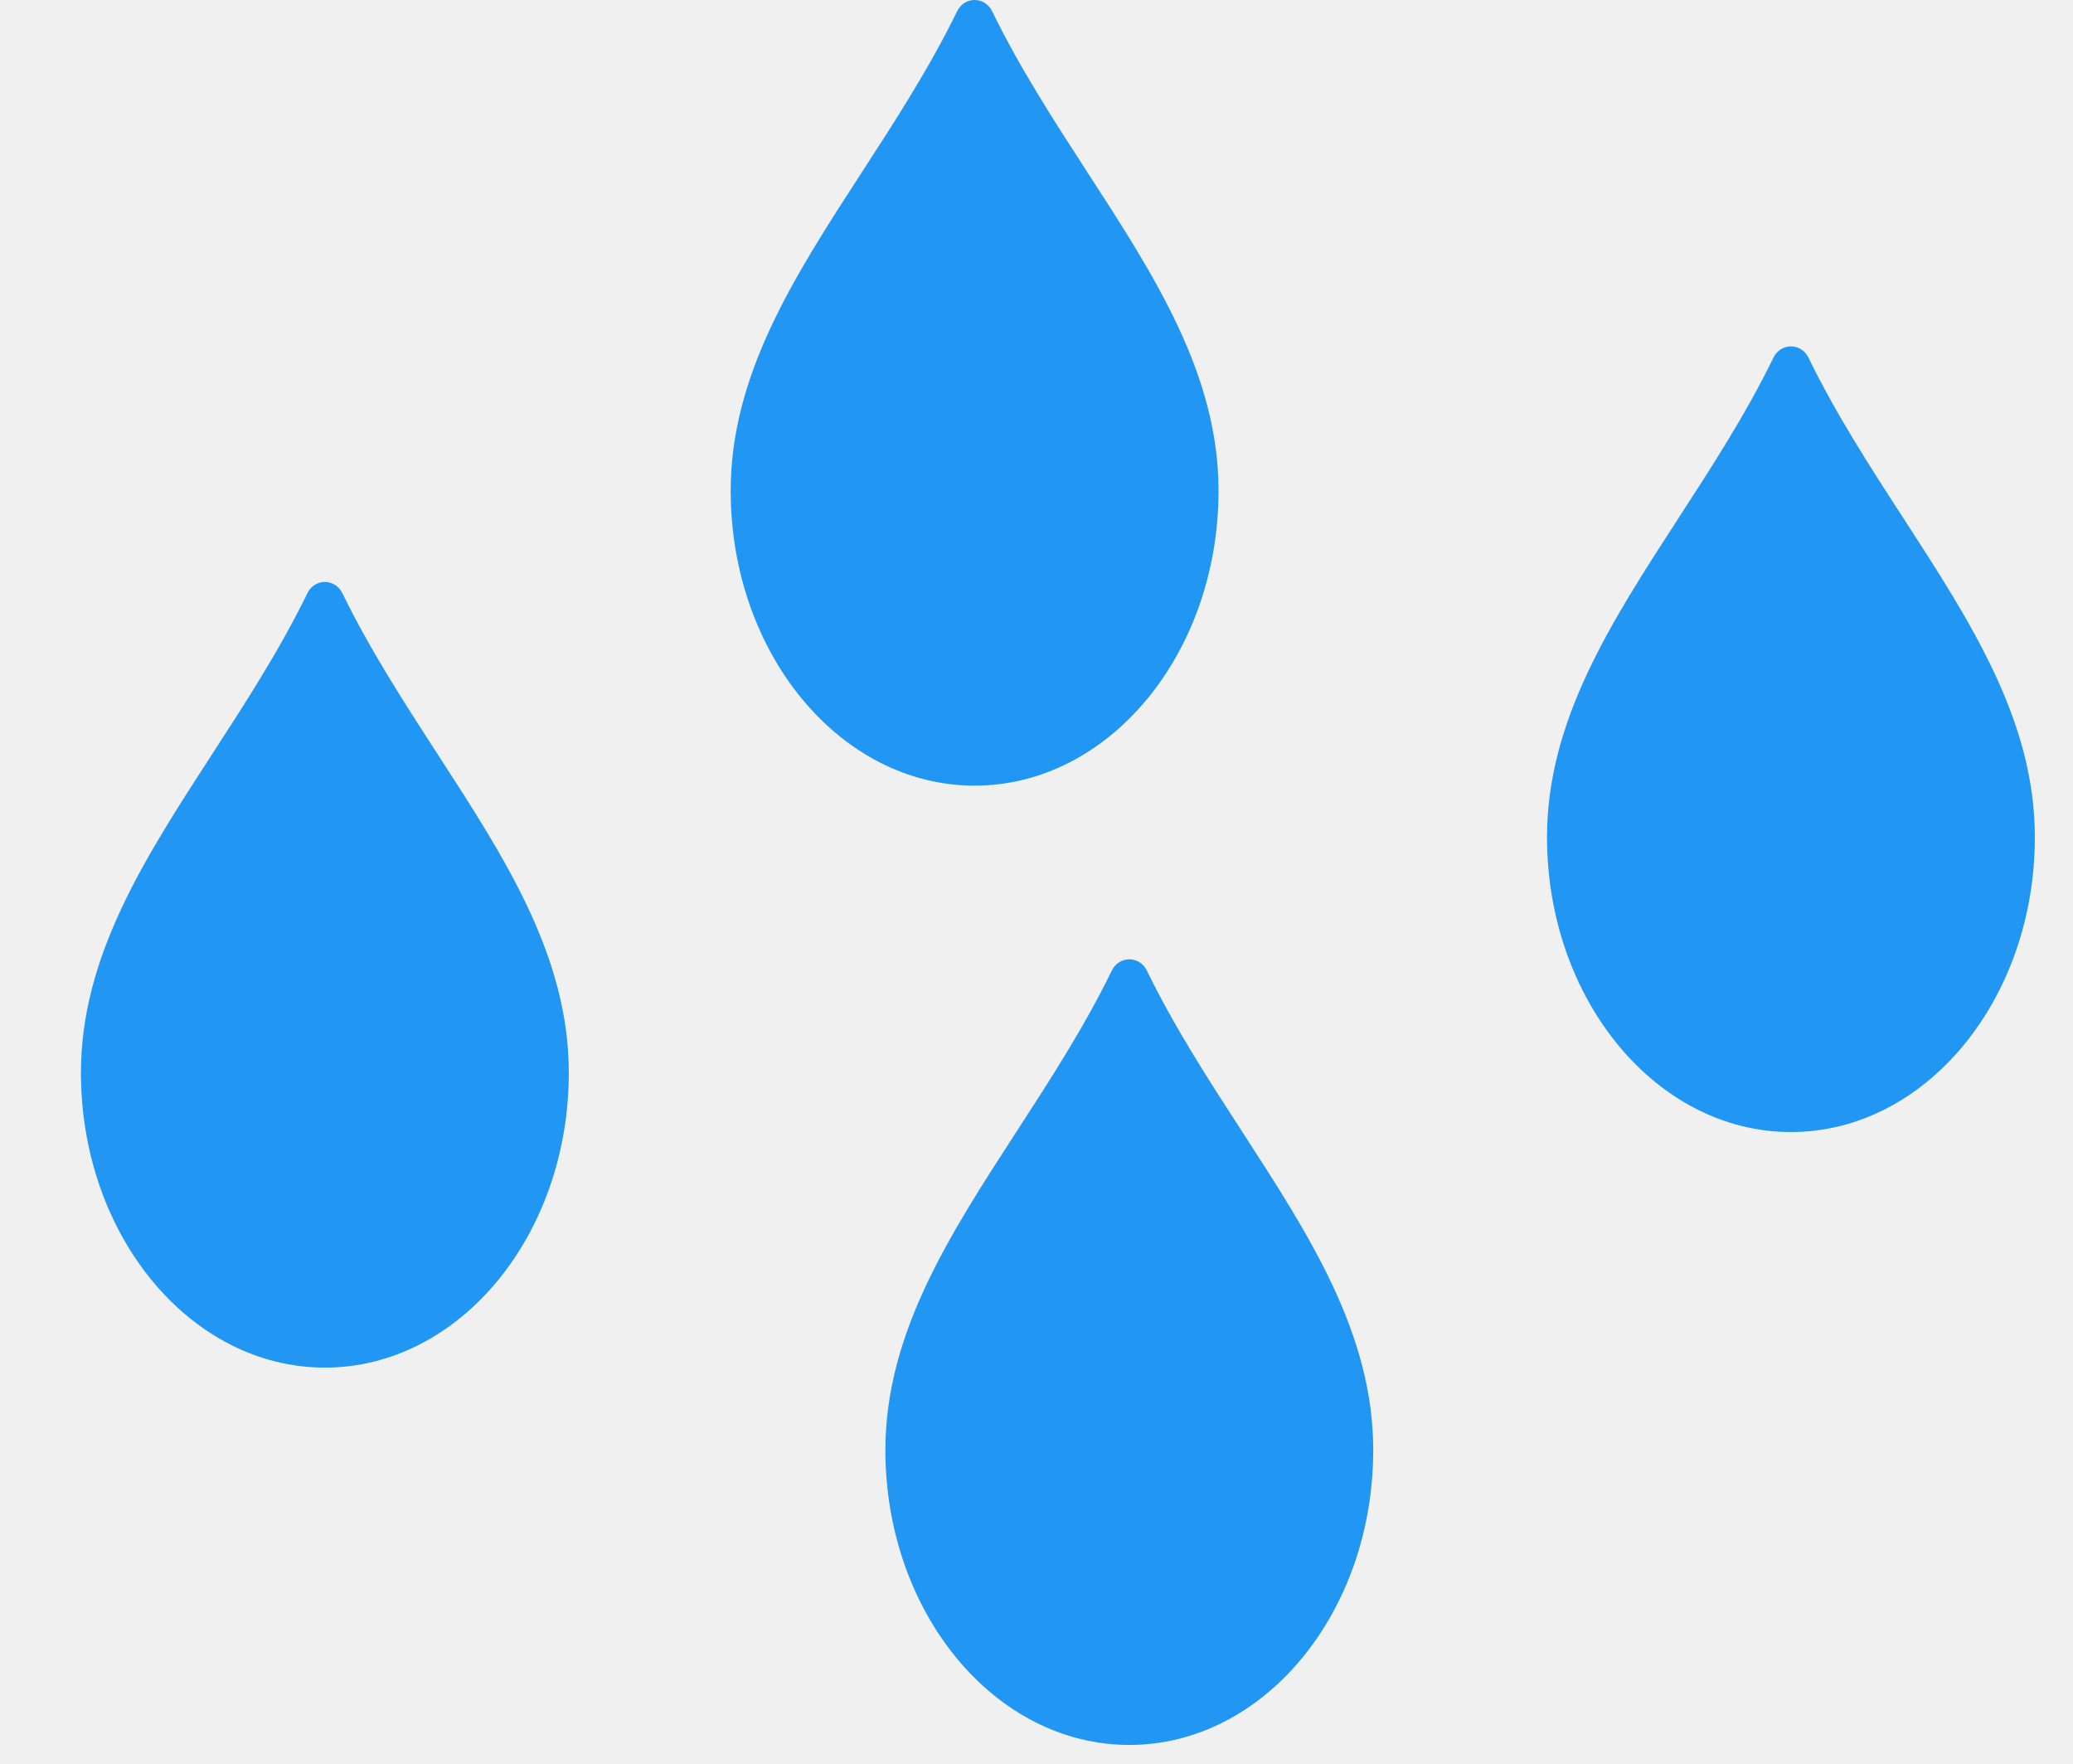
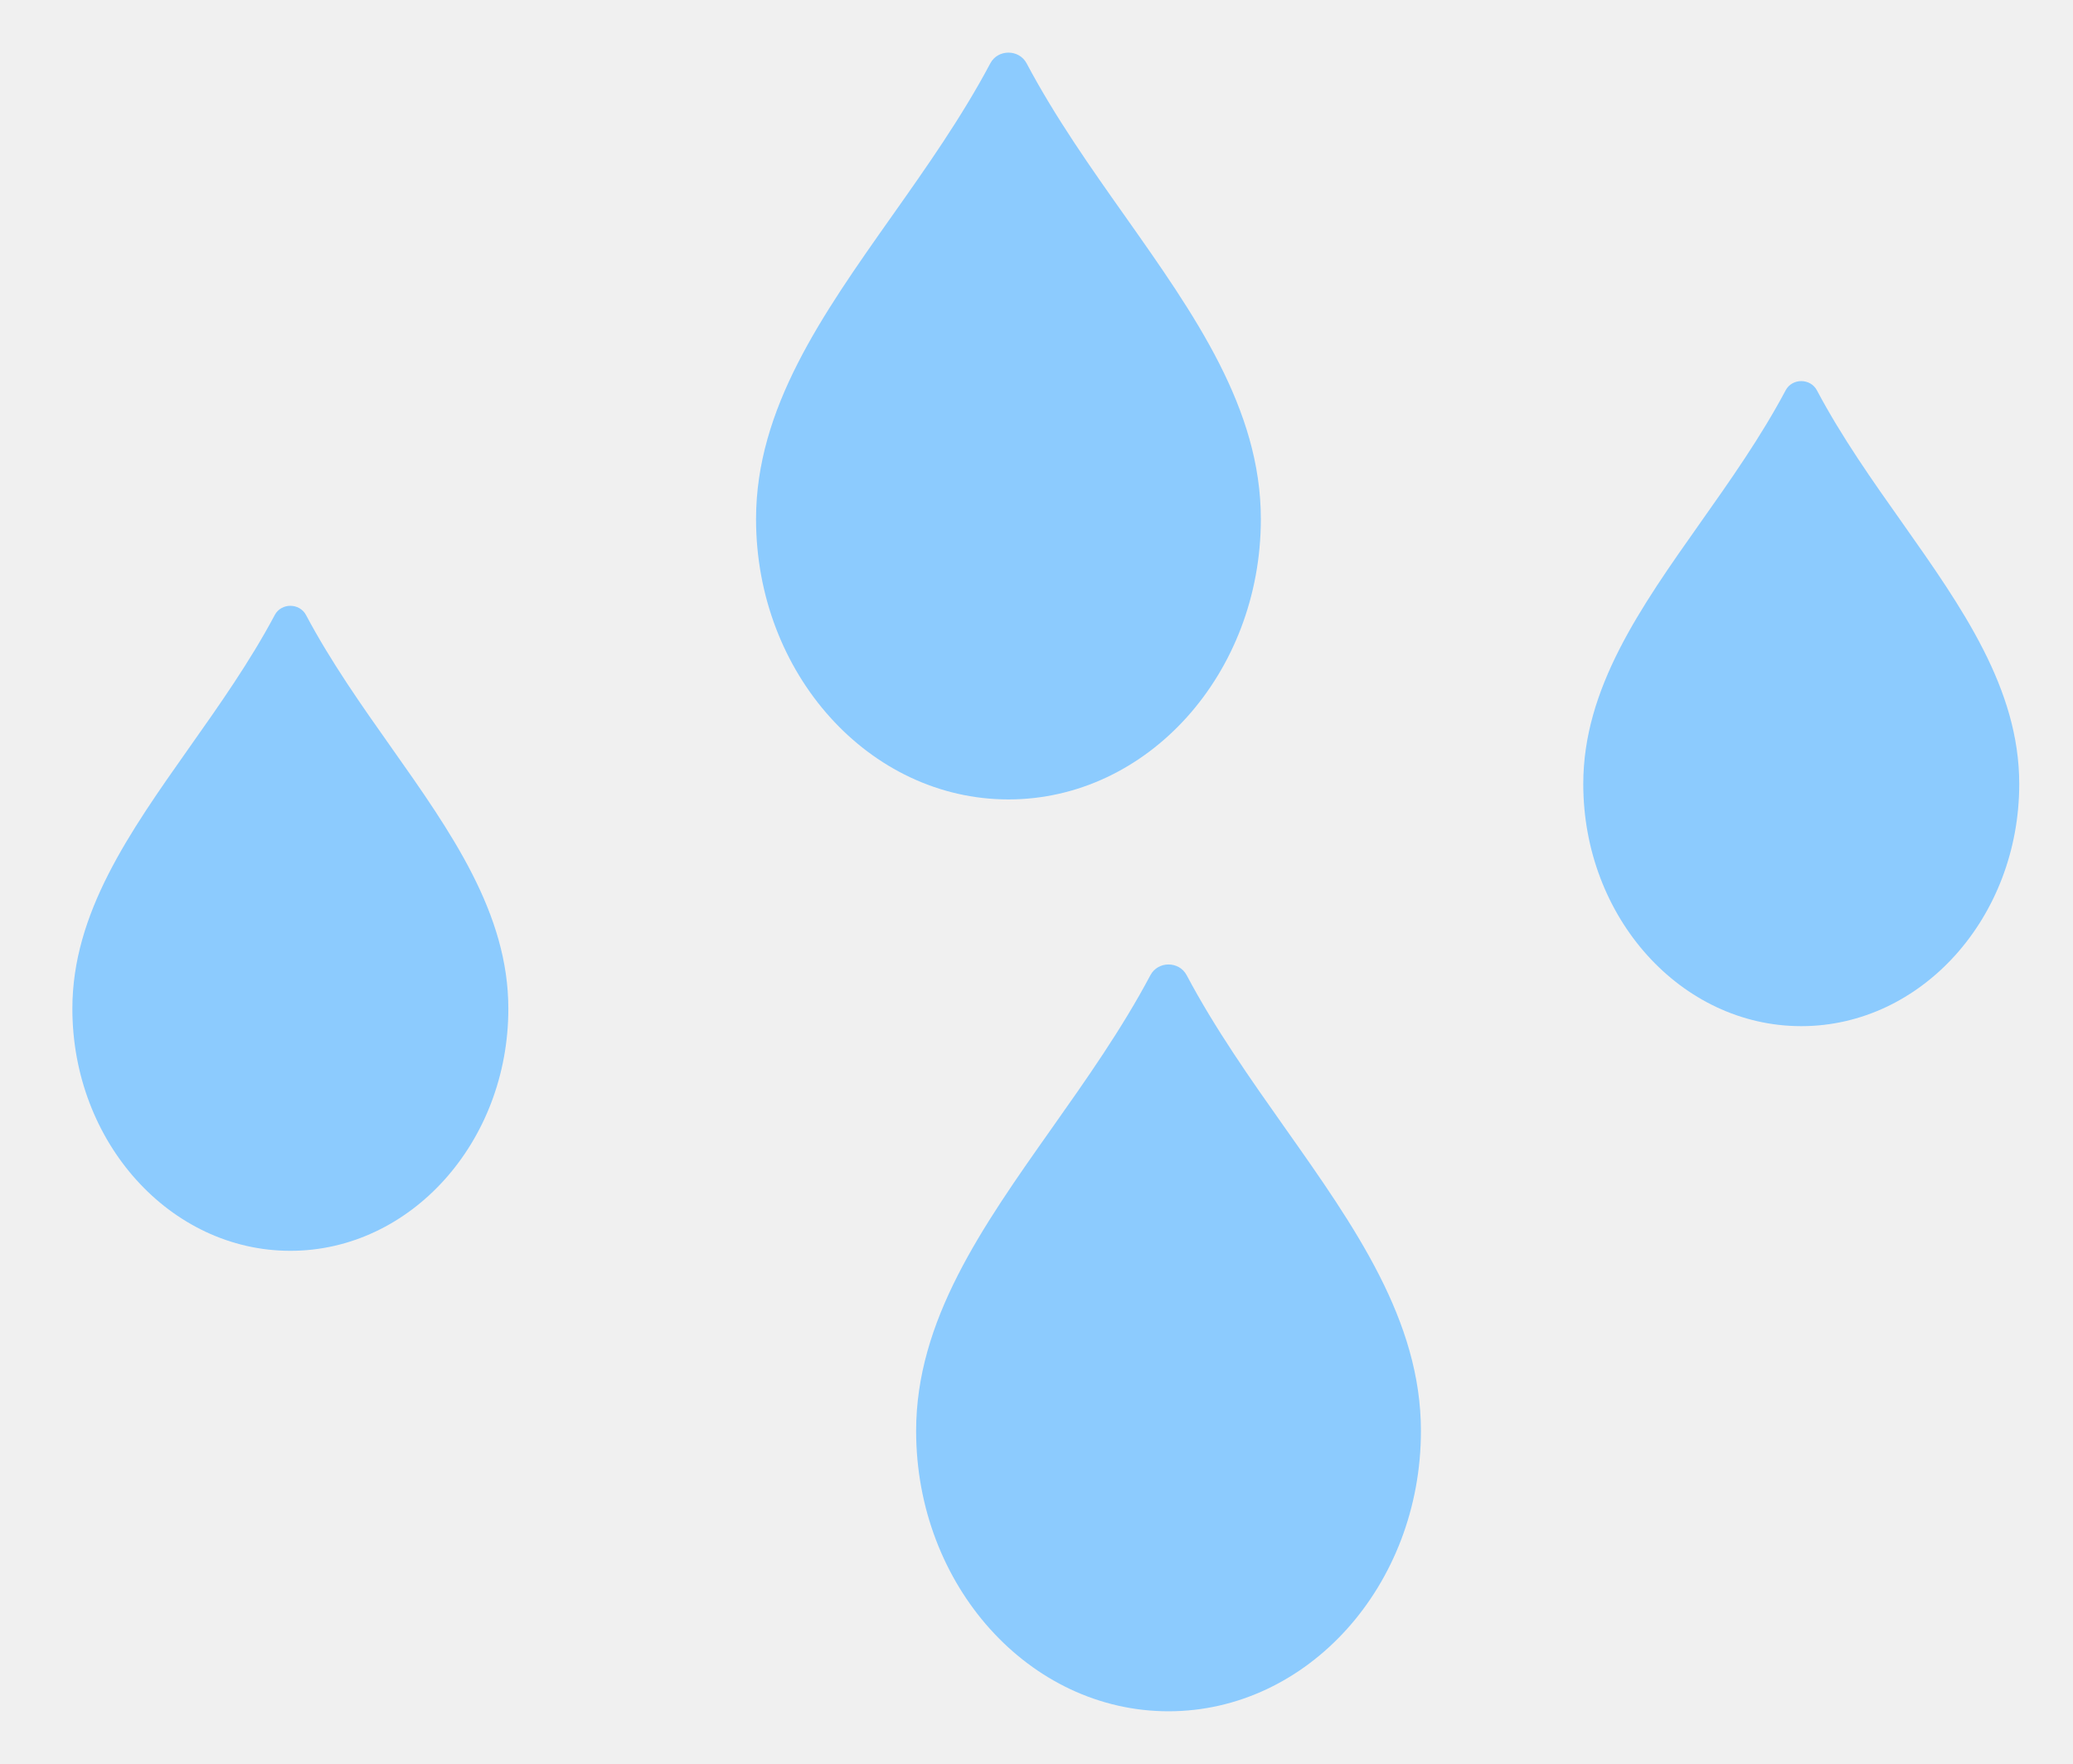
- <svg xmlns="http://www.w3.org/2000/svg" width="67" height="57" viewBox="0 0 67 57" fill="none">
+ <svg xmlns="http://www.w3.org/2000/svg" width="67" height="57" viewBox="0 0 45 36" fill="none">
  <g clip-path="url(#clip0)">
-     <path d="M35.147 5.57C34.073 3.914 32.962 2.201 32.066 0.363C31.83 -0.121 31.17 -0.121 30.935 0.363C30.038 2.201 28.927 3.914 27.853 5.57C25.674 8.93 23.616 12.104 23.616 15.857C23.616 21.113 27.152 25.388 31.5 25.388C35.848 25.388 39.383 21.113 39.383 15.857C39.383 12.104 37.326 8.93 35.147 5.57Z" fill="#2196F3" />
+     <path d="M24.426 3.556C23.679 2.499 22.907 1.405 22.285 0.232C22.12 -0.077 21.662 -0.077 21.498 0.232C20.875 1.405 20.103 2.499 19.356 3.556C17.842 5.701 16.412 7.727 16.412 10.124C16.412 13.479 18.869 16.209 21.891 16.209C24.913 16.209 27.37 13.479 27.37 10.124C27.37 7.727 25.94 5.701 24.426 3.556Z" fill="#8CCBFE" />
  </g>
  <g clip-path="url(#clip1)">
-     <path d="M14.147 24.376C13.073 22.72 11.962 21.007 11.066 19.169C10.83 18.685 10.17 18.685 9.935 19.169C9.038 21.007 7.927 22.72 6.853 24.376C4.674 27.736 2.616 30.91 2.616 34.663C2.616 39.919 6.152 44.194 10.5 44.194C14.848 44.194 18.384 39.919 18.384 34.663C18.384 30.91 16.326 27.736 14.147 24.376Z" fill="#2196F3" />
+     <path d="M8.492 15.078C7.847 14.165 7.181 13.22 6.643 12.207C6.501 11.94 6.105 11.94 5.964 12.207C5.425 13.22 4.758 14.165 4.113 15.078C2.806 16.931 1.571 18.681 1.571 20.751C1.571 23.649 3.693 26.006 6.303 26.006C8.912 26.006 11.035 23.649 11.035 20.751C11.035 18.681 9.8 16.931 8.492 15.078Z" fill="#8CCBFE" />
  </g>
  <g clip-path="url(#clip2)">
-     <path d="M40.147 36.57C39.073 34.914 37.962 33.201 37.066 31.363C36.83 30.879 36.17 30.879 35.935 31.363C35.038 33.201 33.927 34.914 32.853 36.57C30.674 39.93 28.616 43.104 28.616 46.857C28.616 52.114 32.152 56.388 36.5 56.388C40.848 56.388 44.383 52.114 44.383 46.857C44.383 43.104 42.326 39.93 40.147 36.57Z" fill="#2196F3" />
+     <path d="M27.901 23.348C27.154 22.29 26.382 21.197 25.759 20.023C25.595 19.714 25.137 19.714 24.973 20.023C24.35 21.197 23.578 22.29 22.831 23.348C21.317 25.493 19.887 27.519 19.887 29.915C19.887 33.271 22.344 36 25.366 36C28.387 36 30.845 33.271 30.845 29.915C30.845 27.519 29.415 25.493 27.901 23.348Z" fill="#8CCBFE" />
  </g>
-   <path d="M61.531 16.764C60.456 15.108 59.346 13.395 58.45 11.557C58.213 11.073 57.554 11.073 57.319 11.557C56.421 13.395 55.311 15.108 54.236 16.764C52.058 20.124 50 23.298 50 27.051C50 32.307 53.536 36.582 57.883 36.582C62.231 36.582 65.767 32.307 65.767 27.051C65.767 23.298 63.709 20.124 61.531 16.764Z" fill="#2196F3" />
+   <path d="M41.291 10.201C40.645 9.288 39.979 8.344 39.441 7.33C39.299 7.063 38.903 7.063 38.762 7.33C38.223 8.344 37.557 9.288 36.912 10.201C35.604 12.054 34.369 13.804 34.369 15.874C34.369 18.773 36.491 21.13 39.101 21.13C41.711 21.13 43.833 18.773 43.833 15.874C43.833 13.804 42.598 12.054 41.291 10.201Z" fill="#8CCBFE" />
  <defs>
    <clipPath id="clip0">
-       <rect x="21" width="21" height="25.388" fill="white" />
+       <rect x="14.594" width="14.594" height="16.209" fill="white" />
    </clipPath>
    <clipPath id="clip1">
-       <rect y="18.806" width="21" height="25.388" fill="white" />
+       <rect y="12.006" width="12.605" height="14" fill="white" />
    </clipPath>
    <clipPath id="clip2">
-       <rect x="26" y="31" width="21" height="25.388" fill="white" />
+       <rect x="18.069" y="19.791" width="14.594" height="16.209" fill="white" />
    </clipPath>
  </defs>
</svg>
